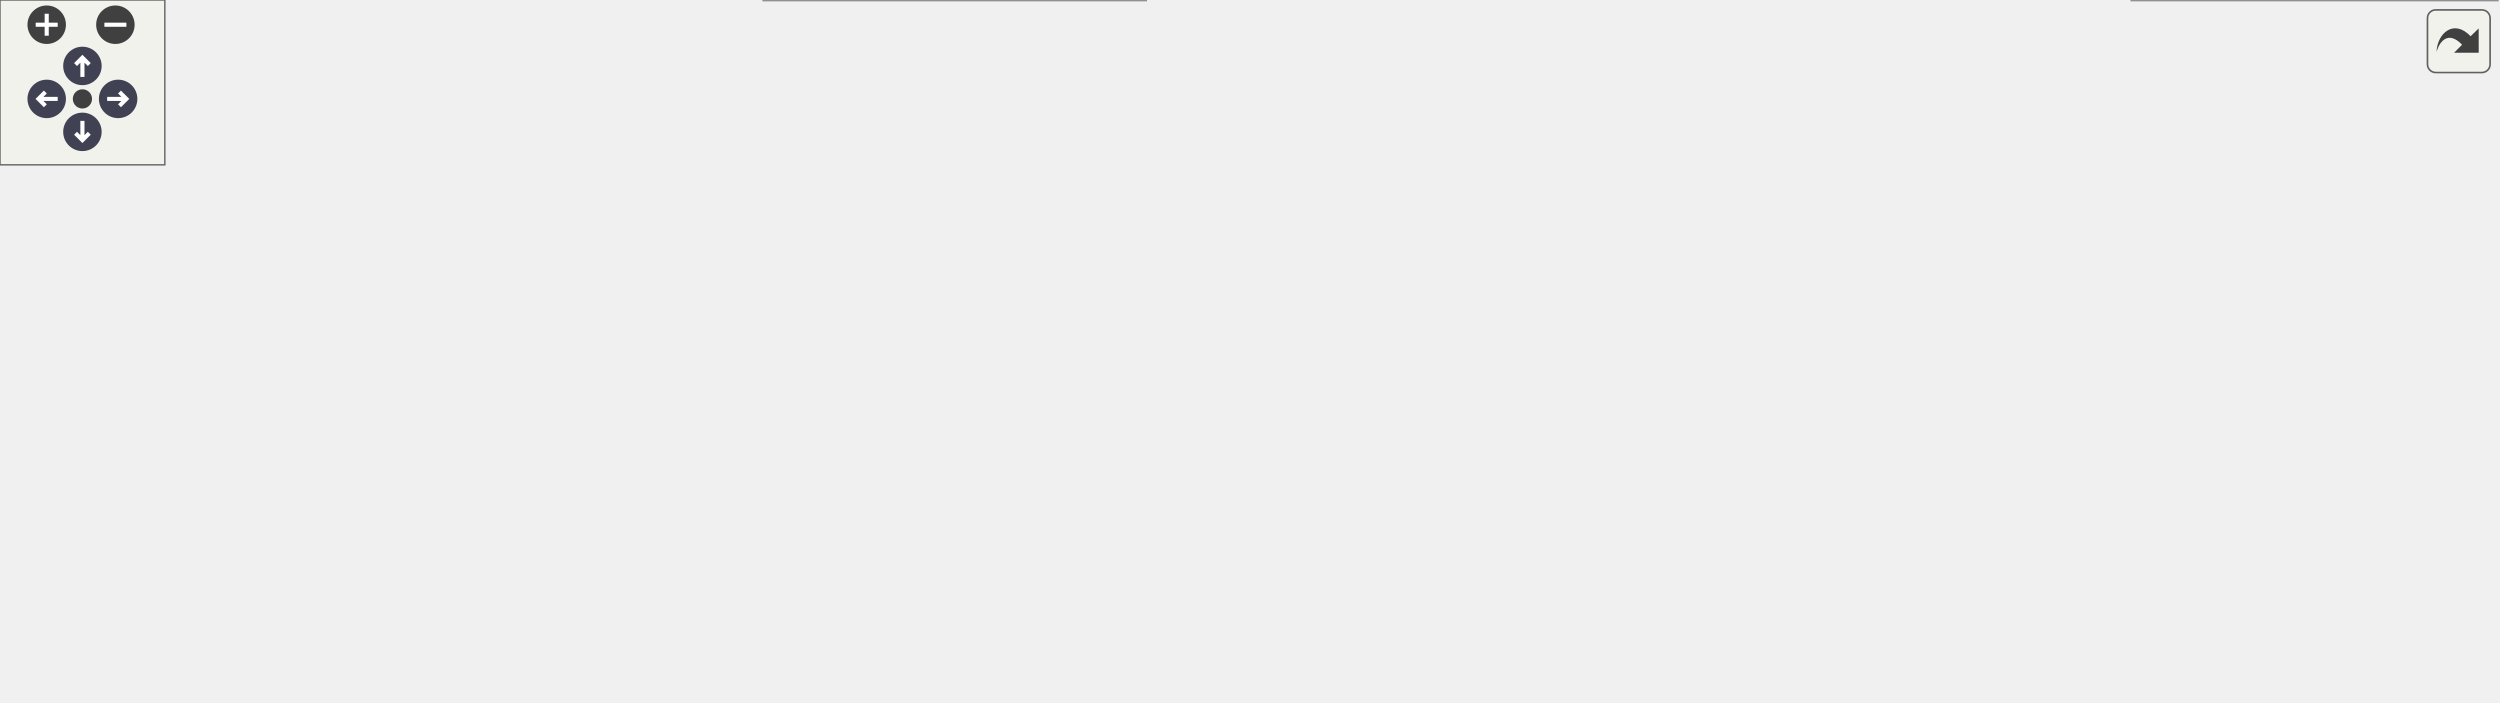
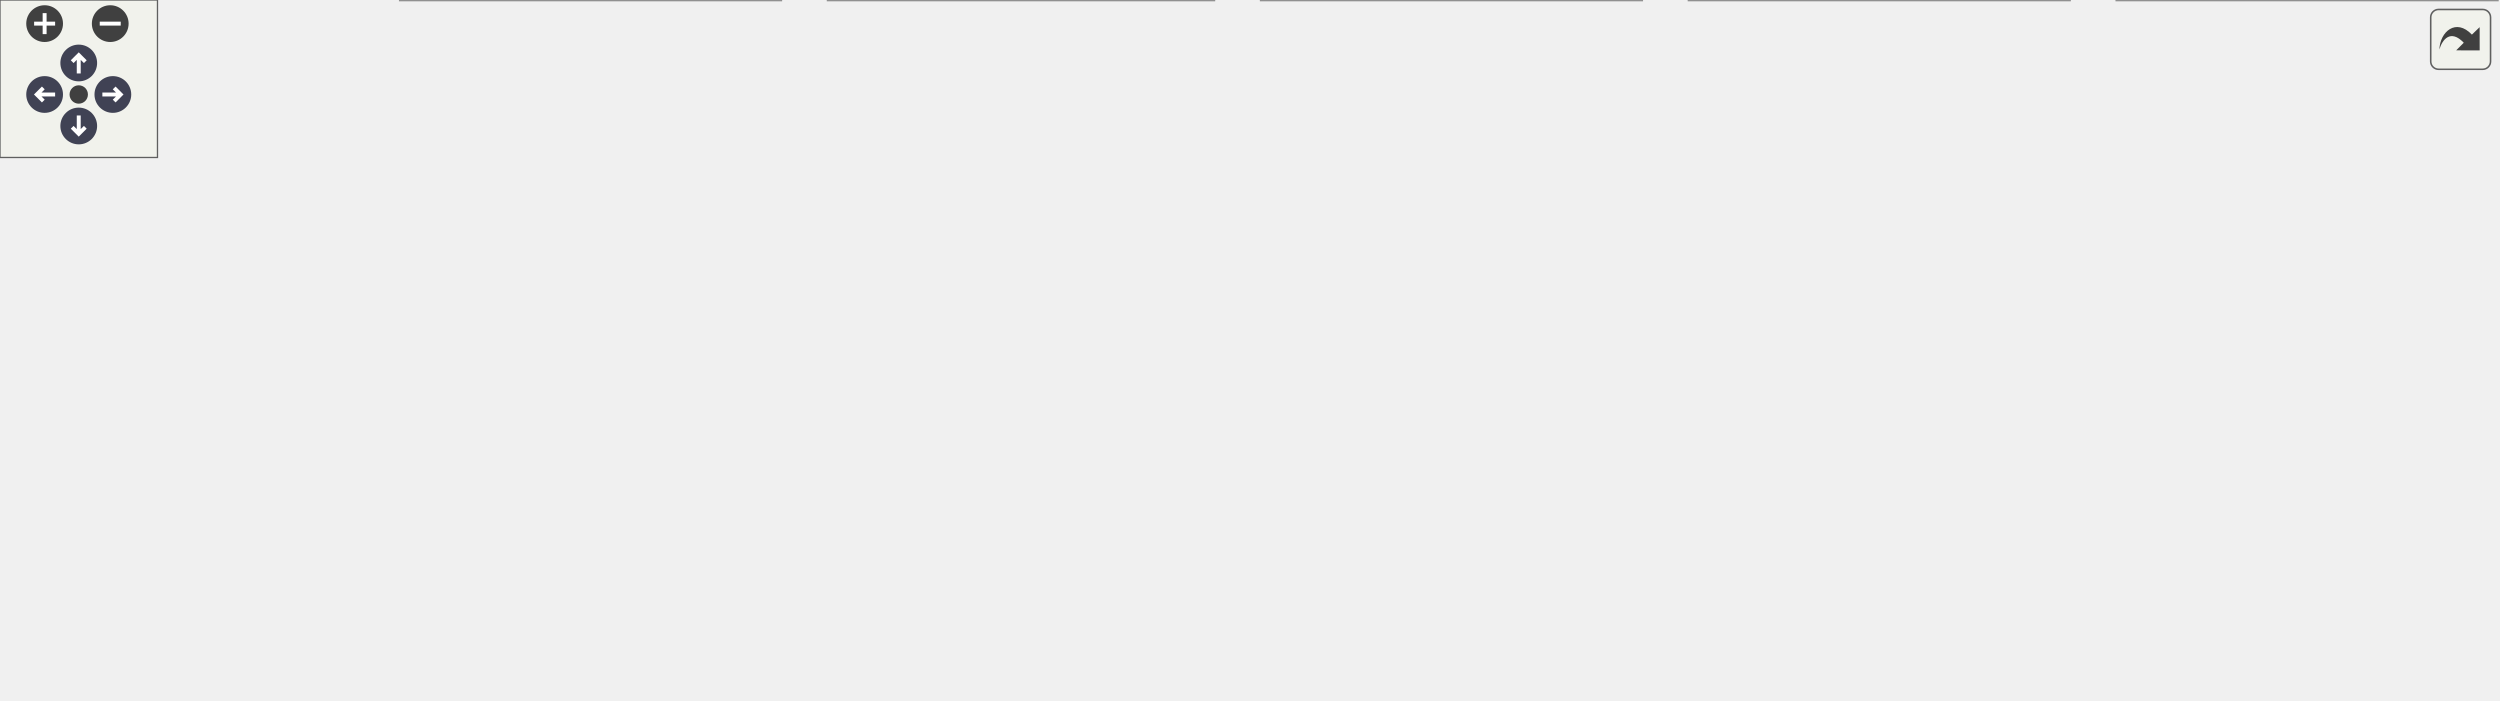
<svg xmlns="http://www.w3.org/2000/svg" xmlns:xlink="http://www.w3.org/1999/xlink" id="main" version="1.1" xml:space="preserve">
  <style type="text/css">
.node, .edge {opacity: 0.7;}
.node.selected, .edge.selected {opacity: 1;}
.edge:hover path { stroke: red; }
.edge:hover polygon { stroke: red; fill: red; }
</style>
  <defs>
    <circle id="rim" cx="0" cy="0" r="7" />
    <circle id="rim2" cx="0" cy="0" r="3.5" />
    <g id="zoomPlus">
      <use xlink:href="#rim" fill="#404040">
        <set attributeName="fill" to="#808080" begin="zoomplus.mouseover" end="zoomplus.mouseout" />
      </use>
      <path d="M-4,0h8M0,-4v8" fill="none" stroke="white" stroke-width="1.5" pointer-events="none" />
    </g>
    <g id="zoomMin">
      <use xlink:href="#rim" fill="#404040">
        <set attributeName="fill" to="#808080" begin="zoomminus.mouseover" end="zoomminus.mouseout" />
      </use>
      <path d="M-4,0h8" fill="none" stroke="white" stroke-width="1.5" pointer-events="none" />
    </g>
    <g id="arrowUp" transform="translate(30 24)">
      <use xlink:href="#rim" />
      <path pointer-events="none" fill="none" stroke="white" stroke-width="1.5" d="M0,-3.0v7 M-2.5,-0.5L0,-3.0L2.5,-0.5" />
    </g>
    <g id="arrowRight" transform="rotate(90) translate(36 -43)">
      <use xlink:href="#rim" />
      <path pointer-events="none" fill="none" stroke="white" stroke-width="1.5" d="M0,-3.0v7 M-2.5,-0.5L0,-3.0L2.5,-0.5" />
    </g>
    <g id="arrowDown" transform="rotate(180) translate(-30 -48)">
      <use xlink:href="#rim" />
      <path pointer-events="none" fill="none" stroke="white" stroke-width="1.5" d="M0,-3.0v7 M-2.5,-0.5L0,-3.0L2.5,-0.5" />
    </g>
    <g id="arrowLeft" transform="rotate(270) translate(-36 17)">
      <use xlink:href="#rim" />
      <path pointer-events="none" fill="none" stroke="white" stroke-width="1.5" d="M0,-3.0v7 M-2.5,-0.5L0,-3.0L2.5,-0.5" />
    </g>
    <g id="resetDef">
      <use xlink:href="#rim2" fill="#404040">
        <set attributeName="fill" to="#808080" begin="reset.mouseover" end="reset.mouseout" />
      </use>
    </g>
  </defs>
  <svg id="graph" class="graph">
    <g id="viewport">
      <g id="Node000001" class="node">
        <g id="a_Node000001">
          <a xlink:title=" ">
-             <polygon fill="#999999" stroke="#666666" points="329,-195 216,-195 216,-176 329,-176 329,-195" />
-             <text text-anchor="middle" x="272.5" y="-183" font-family="Helvetica,sans-Serif" font-size="10.00">utils/ring_buffer.hpp</text>
+             <polygon fill="#999999" stroke="#666666" points="528.5,-206 415.5,-206 415.5,-187 528.5,-187 528.5,-206" />
+             <text text-anchor="middle" x="472" y="-194" font-family="Helvetica,sans-Serif" font-size="10.00">utils/ring_buffer.hpp</text>
          </a>
        </g>
      </g>
      <g id="Node000002" class="node">
        <g id="a_Node000002">
-           <a xlink:href="exch__coinbase_8hpp.html" target="_top" xlink:title=" ">
-             <polygon fill="white" stroke="#666666" points="268.5,-85 108.5,-85 108.5,-66 268.5,-66 268.5,-85" />
-             <text text-anchor="middle" x="188.5" y="-73" font-family="Helvetica,sans-Serif" font-size="10.00">exchange/exch_coinbase.hpp</text>
+           <a xlink:href="symbol_8hpp.html" target="_top" xlink:title=" ">
+             <polygon fill="white" stroke="#666666" points="489,-151 365,-151 365,-132 489,-132 489,-151" />
+             <text text-anchor="middle" x="427" y="-139" font-family="Helvetica,sans-Serif" font-size="10.00">exchange/symbol.hpp</text>
          </a>
        </g>
      </g>
      <g id="edge1_Node000001_Node000002" class="edge">
        <g id="a_edge1_Node000001_Node000002">
          <a xlink:title=" ">
-             <path fill="none" stroke="#63b8ff" d="M259.43,-167.69C241.29,-144.37 209.15,-103.05 195.23,-85.16" />
-             <polygon fill="#63b8ff" stroke="#63b8ff" points="256.72,-169.92 265.63,-175.66 262.25,-165.62 256.72,-169.92" />
+             <path fill="none" stroke="#63b8ff" d="M457.95,-178.96C450.11,-169.72 440.67,-158.6 434.29,-151.09" />
+             <polygon fill="#63b8ff" stroke="#63b8ff" points="455.43,-181.39 464.57,-186.75 460.76,-176.86 455.43,-181.39" />
+           </a>
+         </g>
+       </g>
+       <g id="Node000010" class="node">
+         <g id="a_Node000010">
+           <a xlink:href="coinbase__exchange_8hpp.html" target="_top" xlink:title=" ">
+             <polygon fill="white" stroke="#666666" points="749.5,-96 604.5,-96 604.5,-66 749.5,-66 749.5,-96" />
+             <text text-anchor="start" x="612.5" y="-84" font-family="Helvetica,sans-Serif" font-size="10.00">venues/coinbase/coinbase</text>
+             <text text-anchor="middle" x="677" y="-73" font-family="Helvetica,sans-Serif" font-size="10.00">_exchange.hpp</text>
+           </a>
+         </g>
+       </g>
+       <g id="edge9_Node000001_Node000010" class="edge">
+         <g id="a_edge9_Node000001_Node000010">
+           <a xlink:title=" ">
+             <path fill="none" stroke="#63b8ff" d="M496.5,-181.94C535.57,-160.3 611.63,-118.2 651.39,-96.18" />
+             <polygon fill="#63b8ff" stroke="#63b8ff" points="494.46,-179.06 487.41,-186.97 497.85,-185.19 494.46,-179.06" />
+           </a>
+         </g>
+       </g>
+       <g id="Node000003" class="node">
+         <g id="a_Node000003">
+           <a xlink:href="symbol__manager_8hpp.html" target="_top" xlink:title=" ">
+             <polygon fill="white" stroke="#666666" points="510.5,-90.5 343.5,-90.5 343.5,-71.5 510.5,-71.5 510.5,-90.5" />
+             <text text-anchor="middle" x="427" y="-78.5" font-family="Helvetica,sans-Serif" font-size="10.00">common/symbol_manager.hpp</text>
+           </a>
+         </g>
+       </g>
+       <g id="edge2_Node000002_Node000003" class="edge">
+         <g id="a_edge2_Node000002_Node000003">
+           <a xlink:title=" ">
+             <path fill="none" stroke="#63b8ff" d="M427,-121.66C427,-111.24 427,-98.8 427,-90.67" />
+             <polygon fill="#63b8ff" stroke="#63b8ff" points="423.5,-121.87 427,-131.87 430.5,-121.87 423.5,-121.87" />
+           </a>
+         </g>
+       </g>
+       <g id="Node000009" class="node">
+         <g id="a_Node000009">
+           <a xlink:href="symbol_8cpp.html" target="_top" xlink:title=" ">
+             <polygon fill="white" stroke="#666666" points="325.5,-90.5 202.5,-90.5 202.5,-71.5 325.5,-71.5 325.5,-90.5" />
+             <text text-anchor="middle" x="264" y="-78.5" font-family="Helvetica,sans-Serif" font-size="10.00">exchange/symbol.cpp</text>
+           </a>
+         </g>
+       </g>
+       <g id="edge8_Node000002_Node000009" class="edge">
+         <g id="a_edge8_Node000002_Node000009">
+           <a xlink:title=" ">
+             <path fill="none" stroke="#63b8ff" d="M393.63,-128.52C362.12,-117.21 315.63,-100.53 287.73,-90.52" />
+             <polygon fill="#63b8ff" stroke="#63b8ff" points="392.7,-131.91 403.3,-131.99 395.07,-125.32 392.7,-131.91" />
+           </a>
+         </g>
+       </g>
+       <g id="Node000004" class="node">
+         <g id="a_Node000004">
+           <a xlink:href="exchange_8cpp.html" target="_top" xlink:title=" ">
+             <polygon fill="white" stroke="#666666" points="134,-24.5 0,-24.5 0,-5.5 134,-5.5 134,-24.5" />
+             <text text-anchor="middle" x="67" y="-12.5" font-family="Helvetica,sans-Serif" font-size="10.00">exchange/exchange.cpp</text>
+           </a>
+         </g>
+       </g>
+       <g id="edge3_Node000003_Node000004" class="edge">
+         <g id="a_edge3_Node000003_Node000004">
+           <a xlink:title=" ">
+             <path fill="none" stroke="#63b8ff" d="M367.99,-69.75C310.53,-59.74 220.74,-44 143,-30 133.36,-28.26 123.04,-26.38 113.21,-24.57" />
+             <polygon fill="#63b8ff" stroke="#63b8ff" points="367.53,-73.22 377.98,-71.49 368.73,-66.33 367.53,-73.22" />
+           </a>
+         </g>
+       </g>
+       <g id="Node000005" class="node">
+         <g id="a_Node000005">
+           <a xlink:href="coinbase__exchange_8cpp.html" target="_top" xlink:title=" ">
+             <polygon fill="white" stroke="#666666" points="625.5,-30 480.5,-30 480.5,0 625.5,0 625.5,-30" />
+             <text text-anchor="start" x="488.5" y="-18" font-family="Helvetica,sans-Serif" font-size="10.00">venues/coinbase/coinbase</text>
+             <text text-anchor="middle" x="553" y="-7" font-family="Helvetica,sans-Serif" font-size="10.00">_exchange.cpp</text>
+           </a>
+         </g>
+       </g>
+       <g id="edge4_Node000003_Node000005" class="edge">
+         <g id="a_edge4_Node000003_Node000005">
+           <a xlink:title=" ">
+             <path fill="none" stroke="#63b8ff" d="M453.01,-66.79C474.07,-56.09 503.68,-41.05 525.21,-30.12" />
+             <polygon fill="#63b8ff" stroke="#63b8ff" points="451.32,-63.72 443.99,-71.37 454.49,-69.96 451.32,-63.72" />
          </a>
        </g>
      </g>
      <g id="Node000006" class="node">
        <g id="a_Node000006">
-           <a xlink:href="symbol_8hpp.html" target="_top" xlink:title=" ">
-             <polygon fill="white" stroke="#666666" points="414.5,-140 290.5,-140 290.5,-121 414.5,-121 414.5,-140" />
-             <text text-anchor="middle" x="352.5" y="-128" font-family="Helvetica,sans-Serif" font-size="10.00">exchange/symbol.hpp</text>
-           </a>
-         </g>
-       </g>
-       <g id="edge5_Node000001_Node000006" class="edge">
-         <g id="a_edge5_Node000001_Node000006">
-           <a xlink:title=" ">
-             <path fill="none" stroke="#63b8ff" d="M293.75,-170.42C308.26,-160.81 327.04,-148.37 339.41,-140.17" />
-             <polygon fill="#63b8ff" stroke="#63b8ff" points="291.76,-167.54 285.35,-175.98 295.62,-173.38 291.76,-167.54" />
-           </a>
-         </g>
-       </g>
-       <g id="Node000003" class="node">
-         <g id="a_Node000003">
-           <a xlink:href="exch__coinbase_8cpp.html" target="_top" xlink:title=" ">
-             <polygon fill="white" stroke="#666666" points="260,-24.5 101,-24.5 101,-5.5 260,-5.5 260,-24.5" />
-             <text text-anchor="middle" x="180.5" y="-12.5" font-family="Helvetica,sans-Serif" font-size="10.00">exchange/exch_coinbase.cpp</text>
-           </a>
-         </g>
-       </g>
-       <g id="edge2_Node000002_Node000003" class="edge">
-         <g id="a_edge2_Node000002_Node000003">
-           <a xlink:title=" ">
-             <path fill="none" stroke="#63b8ff" d="M185.92,-55.66C184.5,-45.24 182.8,-32.8 181.69,-24.67" />
-             <polygon fill="#63b8ff" stroke="#63b8ff" points="182.5,-56.43 187.32,-65.87 189.43,-55.49 182.5,-56.43" />
-           </a>
-         </g>
-       </g>
-       <g id="Node000004" class="node">
-         <g id="a_Node000004">
-           <a xlink:href="exch__coinbase__feed__callbacks_8cpp.html" target="_top" xlink:title=" ">
-             <polygon fill="white" stroke="#666666" points="417,-30 278,-30 278,0 417,0 417,-30" />
-             <text text-anchor="start" x="286" y="-18" font-family="Helvetica,sans-Serif" font-size="10.00">exchange/exch_coinbase</text>
-             <text text-anchor="middle" x="347.5" y="-7" font-family="Helvetica,sans-Serif" font-size="10.00">_feed_callbacks.cpp</text>
-           </a>
-         </g>
-       </g>
-       <g id="edge3_Node000002_Node000004" class="edge">
-         <g id="a_edge3_Node000002_Node000004">
-           <a xlink:title=" ">
-             <path fill="none" stroke="#63b8ff" d="M221.23,-62.46C246.8,-53.05 282.39,-39.95 309.27,-30.06" />
-             <polygon fill="#63b8ff" stroke="#63b8ff" points="219.8,-59.26 211.62,-65.99 222.21,-65.83 219.8,-59.26" />
-           </a>
-         </g>
-       </g>
-       <g id="Node000005" class="node">
-         <g id="a_Node000005">
-           <a xlink:href="main_8cpp.html" target="_top" xlink:title=" ">
-             <polygon fill="white" stroke="#666666" points="83,-24.5 0,-24.5 0,-5.5 83,-5.5 83,-24.5" />
-             <text text-anchor="middle" x="41.5" y="-12.5" font-family="Helvetica,sans-Serif" font-size="10.00">sim/main.cpp</text>
-           </a>
-         </g>
-       </g>
-       <g id="edge4_Node000002_Node000005" class="edge">
-         <g id="a_edge4_Node000002_Node000005">
-           <a xlink:title=" ">
-             <path fill="none" stroke="#63b8ff" d="M157.67,-62.23C129.26,-50.92 87.84,-34.44 62.9,-24.52" />
-             <polygon fill="#63b8ff" stroke="#63b8ff" points="156.54,-65.55 167.12,-65.99 159.13,-59.04 156.54,-65.55" />
+           <a xlink:href="coinbase__feed__callbacks_8cpp.html" target="_top" xlink:title=" ">
+             <polygon fill="white" stroke="#666666" points="788.5,-30 643.5,-30 643.5,0 788.5,0 788.5,-30" />
+             <text text-anchor="start" x="651.5" y="-18" font-family="Helvetica,sans-Serif" font-size="10.00">venues/coinbase/coinbase</text>
+             <text text-anchor="middle" x="716" y="-7" font-family="Helvetica,sans-Serif" font-size="10.00">_feed_callbacks.cpp</text>
+           </a>
+         </g>
+       </g>
+       <g id="edge5_Node000003_Node000006" class="edge">
+         <g id="a_edge5_Node000003_Node000006">
+           <a xlink:title=" ">
+             <path fill="none" stroke="#63b8ff" d="M475.64,-69.23C524.3,-58.45 599.38,-41.83 652.67,-30.02" />
+             <polygon fill="#63b8ff" stroke="#63b8ff" points="474.68,-65.86 465.68,-71.44 476.2,-72.69 474.68,-65.86" />
          </a>
        </g>
      </g>
      <g id="Node000007" class="node">
        <g id="a_Node000007">
-           <a xlink:href="symbol__manager_8hpp.html" target="_top" xlink:title=" ">
-             <polygon fill="white" stroke="#666666" points="601,-85 434,-85 434,-66 601,-66 601,-85" />
-             <text text-anchor="middle" x="517.5" y="-73" font-family="Helvetica,sans-Serif" font-size="10.00">common/symbol_manager.hpp</text>
-           </a>
-         </g>
-       </g>
-       <g id="edge6_Node000006_Node000007" class="edge">
-         <g id="a_edge6_Node000006_Node000007">
-           <a xlink:title=" ">
-             <path fill="none" stroke="#63b8ff" d="M388.93,-117.8C419.72,-107.91 463.12,-93.97 490.78,-85.08" />
-             <polygon fill="#63b8ff" stroke="#63b8ff" points="387.46,-114.59 379.01,-120.98 389.6,-121.26 387.46,-114.59" />
+           <a xlink:href="coinbase__publisher_8cpp.html" target="_top" xlink:title=" ">
+             <polygon fill="white" stroke="#666666" points="297.5,-30 152.5,-30 152.5,0 297.5,0 297.5,-30" />
+             <text text-anchor="start" x="160.5" y="-18" font-family="Helvetica,sans-Serif" font-size="10.00">venues/coinbase/coinbase</text>
+             <text text-anchor="middle" x="225" y="-7" font-family="Helvetica,sans-Serif" font-size="10.00">_publisher.cpp</text>
+           </a>
+         </g>
+       </g>
+       <g id="edge6_Node000003_Node000007" class="edge">
+         <g id="a_edge6_Node000003_Node000007">
+           <a xlink:title=" ">
+             <path fill="none" stroke="#63b8ff" d="M390.22,-68.35C356.27,-57.59 305.78,-41.59 269.55,-30.12" />
+             <polygon fill="#63b8ff" stroke="#63b8ff" points="389.17,-71.68 399.76,-71.37 391.28,-65.01 389.17,-71.68" />
+           </a>
+         </g>
+       </g>
+       <g id="Node000008" class="node">
+         <g id="a_Node000008">
+           <a xlink:href="hyperliquid__exchange_8cpp.html" target="_top" xlink:title=" ">
+             <polygon fill="white" stroke="#666666" points="462.5,-30 315.5,-30 315.5,0 462.5,0 462.5,-30" />
+             <text text-anchor="start" x="323.5" y="-18" font-family="Helvetica,sans-Serif" font-size="10.00">venues/hyperliquid</text>
+             <text text-anchor="middle" x="389" y="-7" font-family="Helvetica,sans-Serif" font-size="10.00">/hyperliquid_exchange.cpp</text>
+           </a>
+         </g>
+       </g>
+       <g id="edge7_Node000003_Node000008" class="edge">
+         <g id="a_edge7_Node000003_Node000008">
+           <a xlink:title=" ">
+             <path fill="none" stroke="#63b8ff" d="M416.68,-62.61C410.67,-52.5 403.19,-39.91 397.53,-30.36" />
+             <polygon fill="#63b8ff" stroke="#63b8ff" points="413.76,-64.56 421.88,-71.37 419.78,-60.98 413.76,-64.56" />
+           </a>
+         </g>
+       </g>
+       <g id="edge10_Node000010_Node000005" class="edge">
+         <g id="a_edge10_Node000010_Node000005">
+           <a xlink:title=" ">
+             <path fill="none" stroke="#63b8ff" d="M640.66,-61.24C621.3,-51.25 597.9,-39.18 580.15,-30.01" />
+             <polygon fill="#63b8ff" stroke="#63b8ff" points="639.3,-64.48 649.79,-65.95 642.51,-58.26 639.3,-64.48" />
+           </a>
+         </g>
+       </g>
+       <g id="edge11_Node000010_Node000006" class="edge">
+         <g id="a_edge11_Node000010_Node000006">
+           <a xlink:title=" ">
+             <path fill="none" stroke="#63b8ff" d="M690.87,-57.24C696.37,-48.21 702.53,-38.11 707.37,-30.16" />
+             <polygon fill="#63b8ff" stroke="#63b8ff" points="687.87,-55.44 685.66,-65.8 693.85,-59.08 687.87,-55.44" />
          </a>
        </g>
      </g>
      <g id="Node000011" class="node">
        <g id="a_Node000011">
-           <a xlink:href="symbol_8cpp.html" target="_top" xlink:title=" ">
-             <polygon fill="white" stroke="#666666" points="414,-85 291,-85 291,-66 414,-66 414,-85" />
-             <text text-anchor="middle" x="352.5" y="-73" font-family="Helvetica,sans-Serif" font-size="10.00">exchange/symbol.cpp</text>
-           </a>
-         </g>
-       </g>
-       <g id="edge12_Node000006_Node000011" class="edge">
-         <g id="a_edge12_Node000006_Node000011">
-           <a xlink:title=" ">
-             <path fill="none" stroke="#63b8ff" d="M352.5,-110.66C352.5,-101.93 352.5,-91.99 352.5,-85.09" />
-             <polygon fill="#63b8ff" stroke="#63b8ff" points="349,-110.75 352.5,-120.75 356,-110.75 349,-110.75" />
-           </a>
-         </g>
-       </g>
-       <g id="edge7_Node000007_Node000003" class="edge">
-         <g id="a_edge7_Node000007_Node000003">
-           <a xlink:title=" ">
-             <path fill="none" stroke="#63b8ff" d="M458.41,-64.24C393.44,-52.96 290.24,-35.05 229.56,-24.52" />
-             <polygon fill="#63b8ff" stroke="#63b8ff" points="458.05,-67.73 468.5,-65.99 459.24,-60.83 458.05,-67.73" />
-           </a>
-         </g>
-       </g>
-       <g id="edge8_Node000007_Node000004" class="edge">
-         <g id="a_edge8_Node000007_Node000004">
-           <a xlink:title=" ">
-             <path fill="none" stroke="#63b8ff" d="M483.23,-62.71C455.84,-53.28 417.36,-40.04 388.37,-30.06" />
-             <polygon fill="#63b8ff" stroke="#63b8ff" points="482.19,-66.05 492.78,-65.99 484.46,-59.43 482.19,-66.05" />
-           </a>
-         </g>
-       </g>
-       <g id="Node000008" class="node">
-         <g id="a_Node000008">
-           <a xlink:href="exch__hyperliquid_8cpp.html" target="_top" xlink:title=" ">
-             <polygon fill="white" stroke="#666666" points="605.5,-24.5 435.5,-24.5 435.5,-5.5 605.5,-5.5 605.5,-24.5" />
-             <text text-anchor="middle" x="520.5" y="-12.5" font-family="Helvetica,sans-Serif" font-size="10.00">exchange/exch_hyperliquid.cpp</text>
-           </a>
-         </g>
-       </g>
-       <g id="edge9_Node000007_Node000008" class="edge">
-         <g id="a_edge9_Node000007_Node000008">
-           <a xlink:title=" ">
-             <path fill="none" stroke="#63b8ff" d="M518.47,-55.66C519,-45.24 519.64,-32.8 520.06,-24.67" />
-             <polygon fill="#63b8ff" stroke="#63b8ff" points="514.96,-55.7 517.94,-65.87 521.95,-56.06 514.96,-55.7" />
-           </a>
-         </g>
-       </g>
-       <g id="Node000009" class="node">
-         <g id="a_Node000009">
-           <a xlink:href="exchange_8cpp.html" target="_top" xlink:title=" ">
-             <polygon fill="white" stroke="#666666" points="757.5,-24.5 623.5,-24.5 623.5,-5.5 757.5,-5.5 757.5,-24.5" />
-             <text text-anchor="middle" x="690.5" y="-12.5" font-family="Helvetica,sans-Serif" font-size="10.00">exchange/exchange.cpp</text>
-           </a>
-         </g>
-       </g>
-       <g id="edge10_Node000007_Node000009" class="edge">
-         <g id="a_edge10_Node000007_Node000009">
-           <a xlink:title=" ">
-             <path fill="none" stroke="#63b8ff" d="M552.48,-62.67C585.94,-51.36 635.58,-34.57 665.31,-24.52" />
-             <polygon fill="#63b8ff" stroke="#63b8ff" points="551.01,-59.47 542.66,-65.99 553.25,-66.11 551.01,-59.47" />
-           </a>
-         </g>
-       </g>
-       <g id="Node000010" class="node">
-         <g id="a_Node000010">
-           <a xlink:href="coinbase__publisher_8cpp.html" target="_top" xlink:title=" ">
-             <polygon fill="white" stroke="#666666" points="909,-30 776,-30 776,0 909,0 909,-30" />
-             <text text-anchor="start" x="784" y="-18" font-family="Helvetica,sans-Serif" font-size="10.00">market_data_publisher</text>
-             <text text-anchor="middle" x="842.5" y="-7" font-family="Helvetica,sans-Serif" font-size="10.00">/coinbase_publisher.cpp</text>
-           </a>
-         </g>
-       </g>
-       <g id="edge11_Node000007_Node000010" class="edge">
-         <g id="a_edge11_Node000007_Node000010">
-           <a xlink:title=" ">
-             <path fill="none" stroke="#63b8ff" d="M575.79,-64.17C626.26,-55.21 701.22,-41.85 766.5,-30 769.54,-29.45 772.64,-28.88 775.78,-28.31" />
-             <polygon fill="#63b8ff" stroke="#63b8ff" points="574.95,-60.77 565.71,-65.96 576.17,-67.66 574.95,-60.77" />
+           <a xlink:href="coinbase__venue_8cpp.html" target="_top" xlink:title=" ">
+             <polygon fill="white" stroke="#666666" points="951.5,-30 806.5,-30 806.5,0 951.5,0 951.5,-30" />
+             <text text-anchor="start" x="814.5" y="-18" font-family="Helvetica,sans-Serif" font-size="10.00">venues/coinbase/coinbase</text>
+             <text text-anchor="middle" x="879" y="-7" font-family="Helvetica,sans-Serif" font-size="10.00">_venue.cpp</text>
+           </a>
+         </g>
+       </g>
+       <g id="edge12_Node000010_Node000011" class="edge">
+         <g id="a_edge12_Node000010_Node000011">
+           <a xlink:title=" ">
+             <path fill="none" stroke="#63b8ff" d="M731.11,-62.86C763.55,-52.58 804.27,-39.68 834.77,-30.01" />
+             <polygon fill="#63b8ff" stroke="#63b8ff" points="729.81,-59.6 721.33,-65.95 731.92,-66.27 729.81,-59.6" />
          </a>
        </g>
      </g>
    </g>
  </svg>
  <g id="navigator" transform="translate(0 0)" fill="#404254">
    <rect fill="#f2f5e9" fill-opacity="0.5" stroke="#606060" stroke-width=".5" x="0" y="0" width="60" height="60" />
    <use id="zoomplus" xlink:href="#zoomPlus" x="17" y="9" />
    <use id="zoomminus" xlink:href="#zoomMin" x="42" y="9" />
    <use id="reset" xlink:href="#resetDef" x="30" y="36" />
    <use id="arrowup" xlink:href="#arrowUp" x="0" y="0" />
    <use id="arrowright" xlink:href="#arrowRight" x="0" y="0" />
    <use id="arrowdown" xlink:href="#arrowDown" x="0" y="0" />
    <use id="arrowleft" xlink:href="#arrowLeft" x="0" y="0" />
  </g>
  <svg viewBox="0 0 15 15" width="100%" height="30px" preserveAspectRatio="xMaxYMin meet">
    <g id="arrow_out" transform="scale(0.3 0.3)">
      <a xlink:href="ring__buffer_8hpp__dep__incl_org.svg" target="_base">
        <rect id="button" ry="5" rx="5" y="6" x="6" height="38" width="38" fill="#f2f5e9" fill-opacity="0.5" stroke="#606060" stroke-width="1.0" />
        <path id="arrow" d="M 11.5,31.437 C 11.94,20.098 22.043,11.323 32.159,21.979 L 37.069,17.246 C 37.069,17.246 37.088,32 37.088,32 L 22.16,31.978 C 22.16,31.978 26.998,27.14 26.998,27.14 C 18.529,18.264 13.292,25.23 11.5,31.437 z" style="fill:#404040;" />
      </a>
    </g>
  </svg>
  <style type="text/css">

[data-mouse-over-selected='false'] { opacity: 0.7; }
[data-mouse-over-selected='true']  { opacity: 1.0; }

</style>
</svg>
